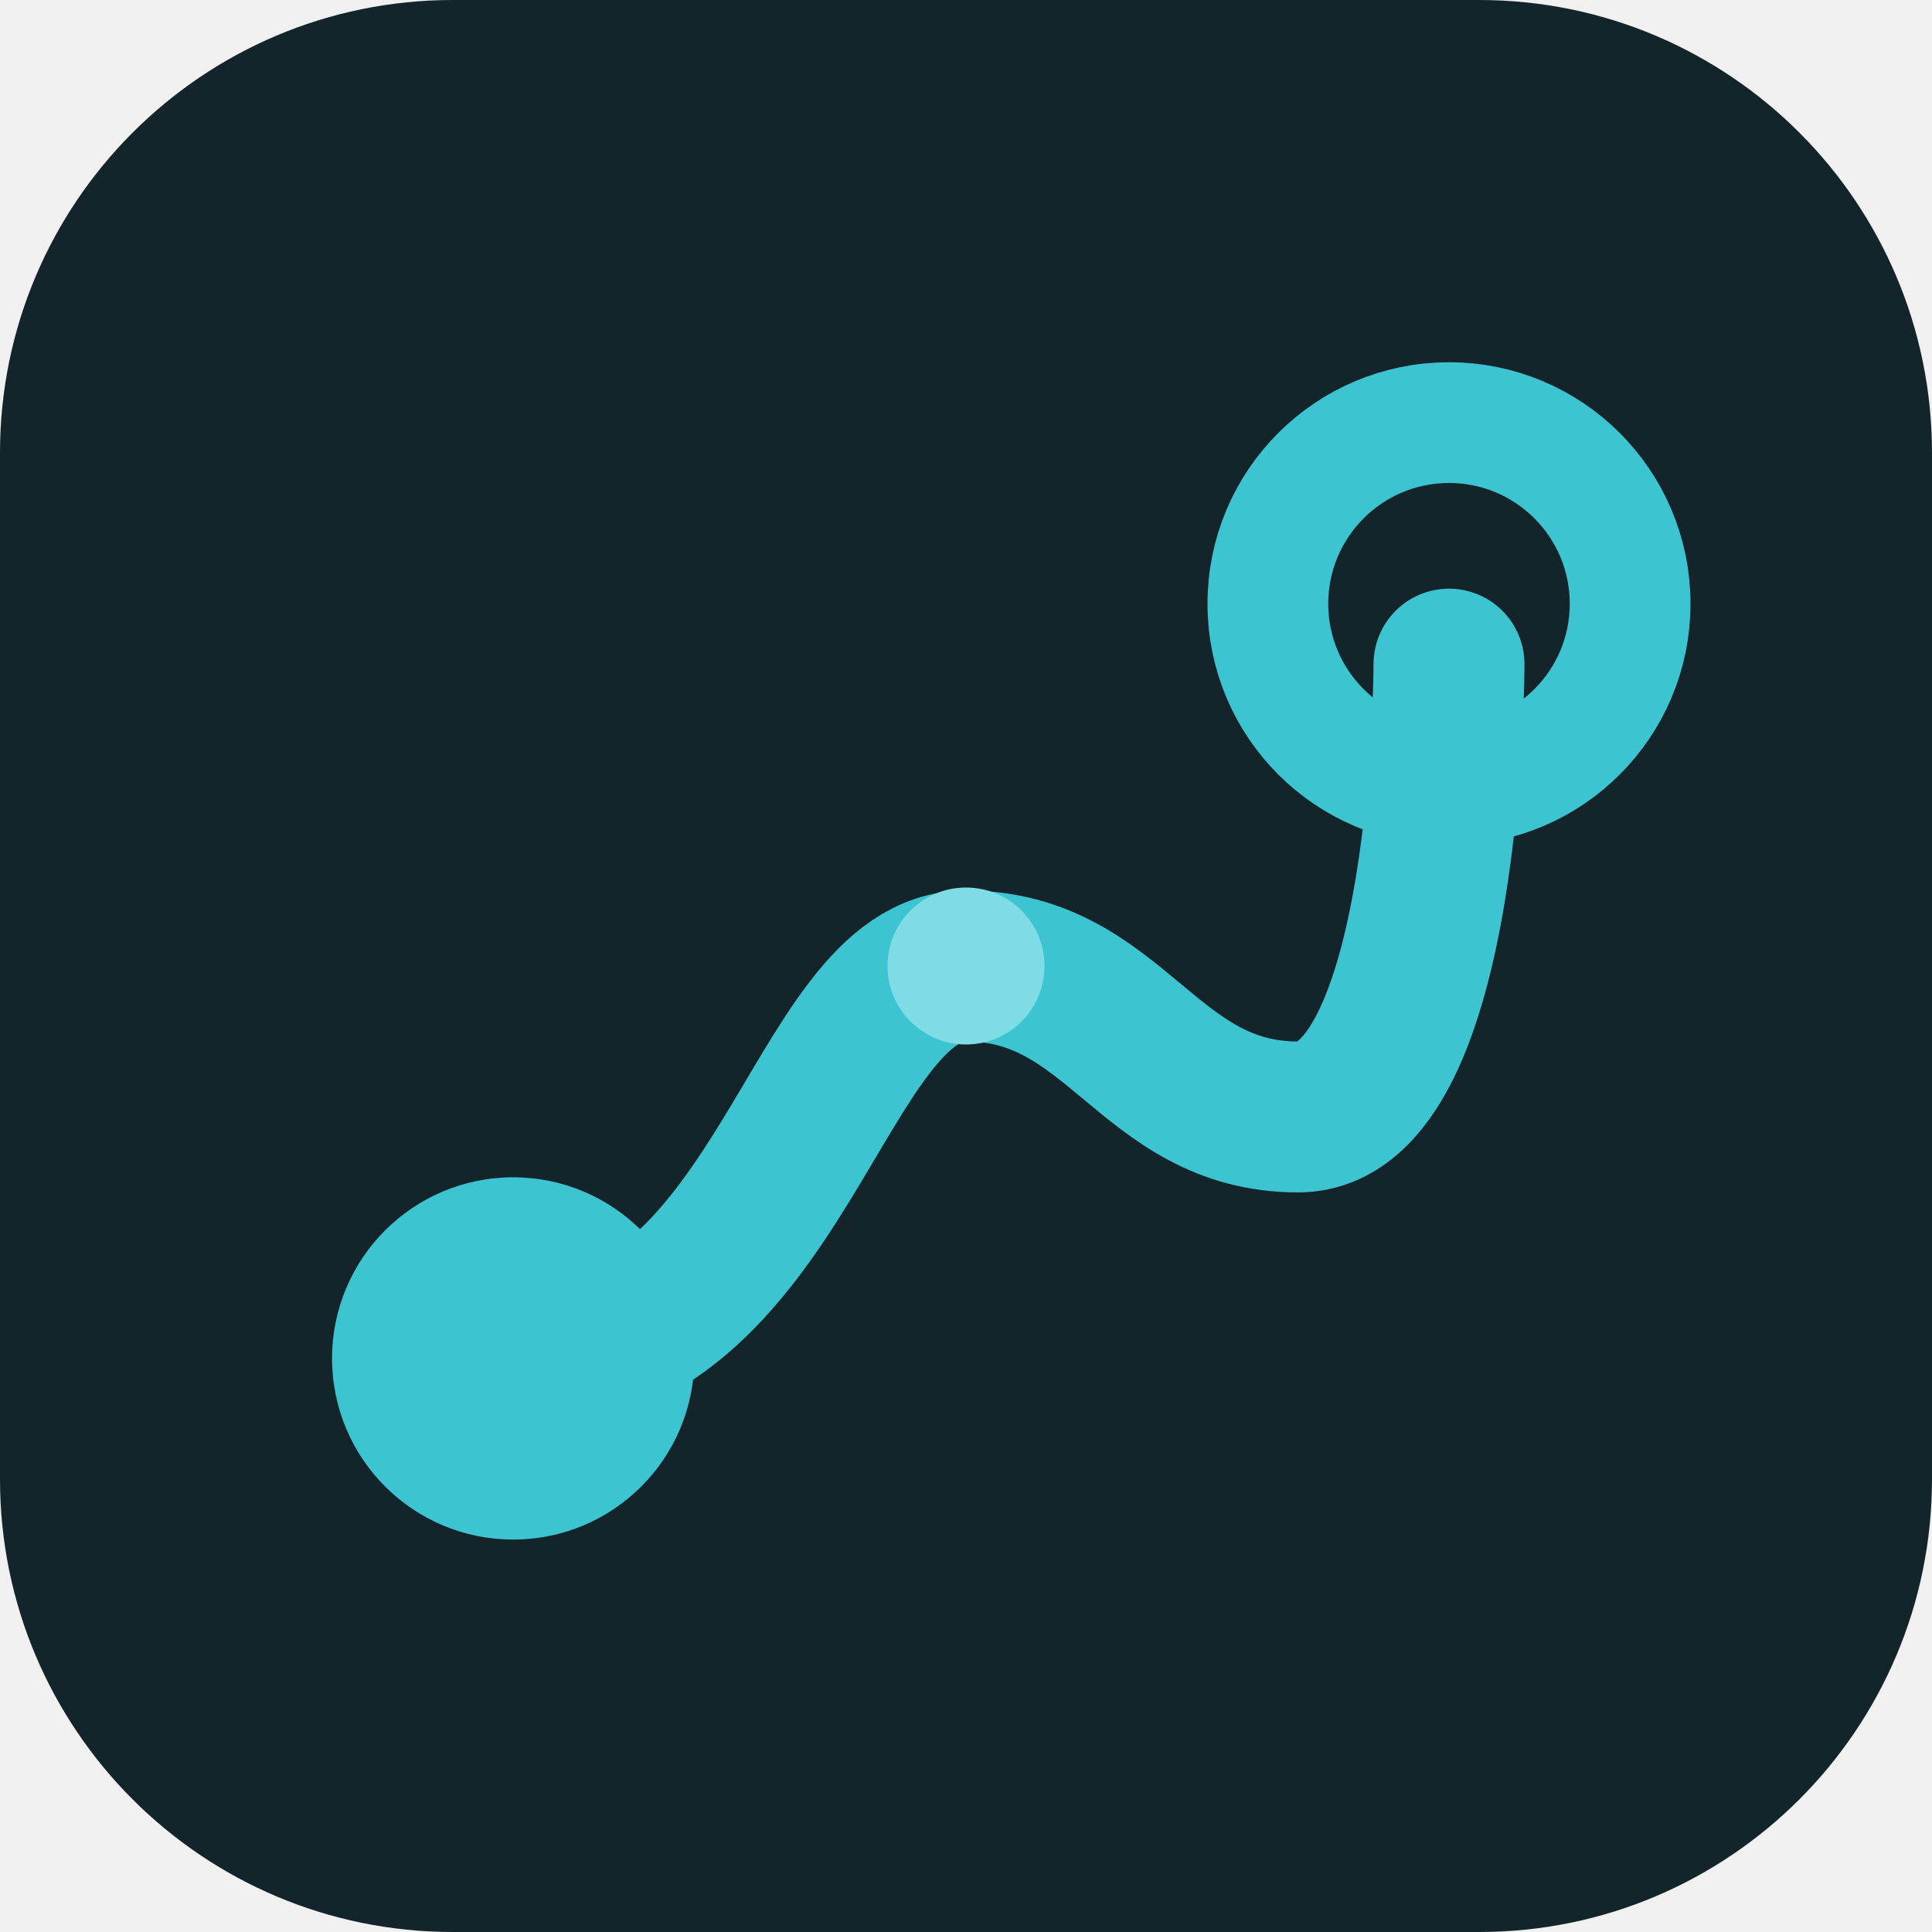
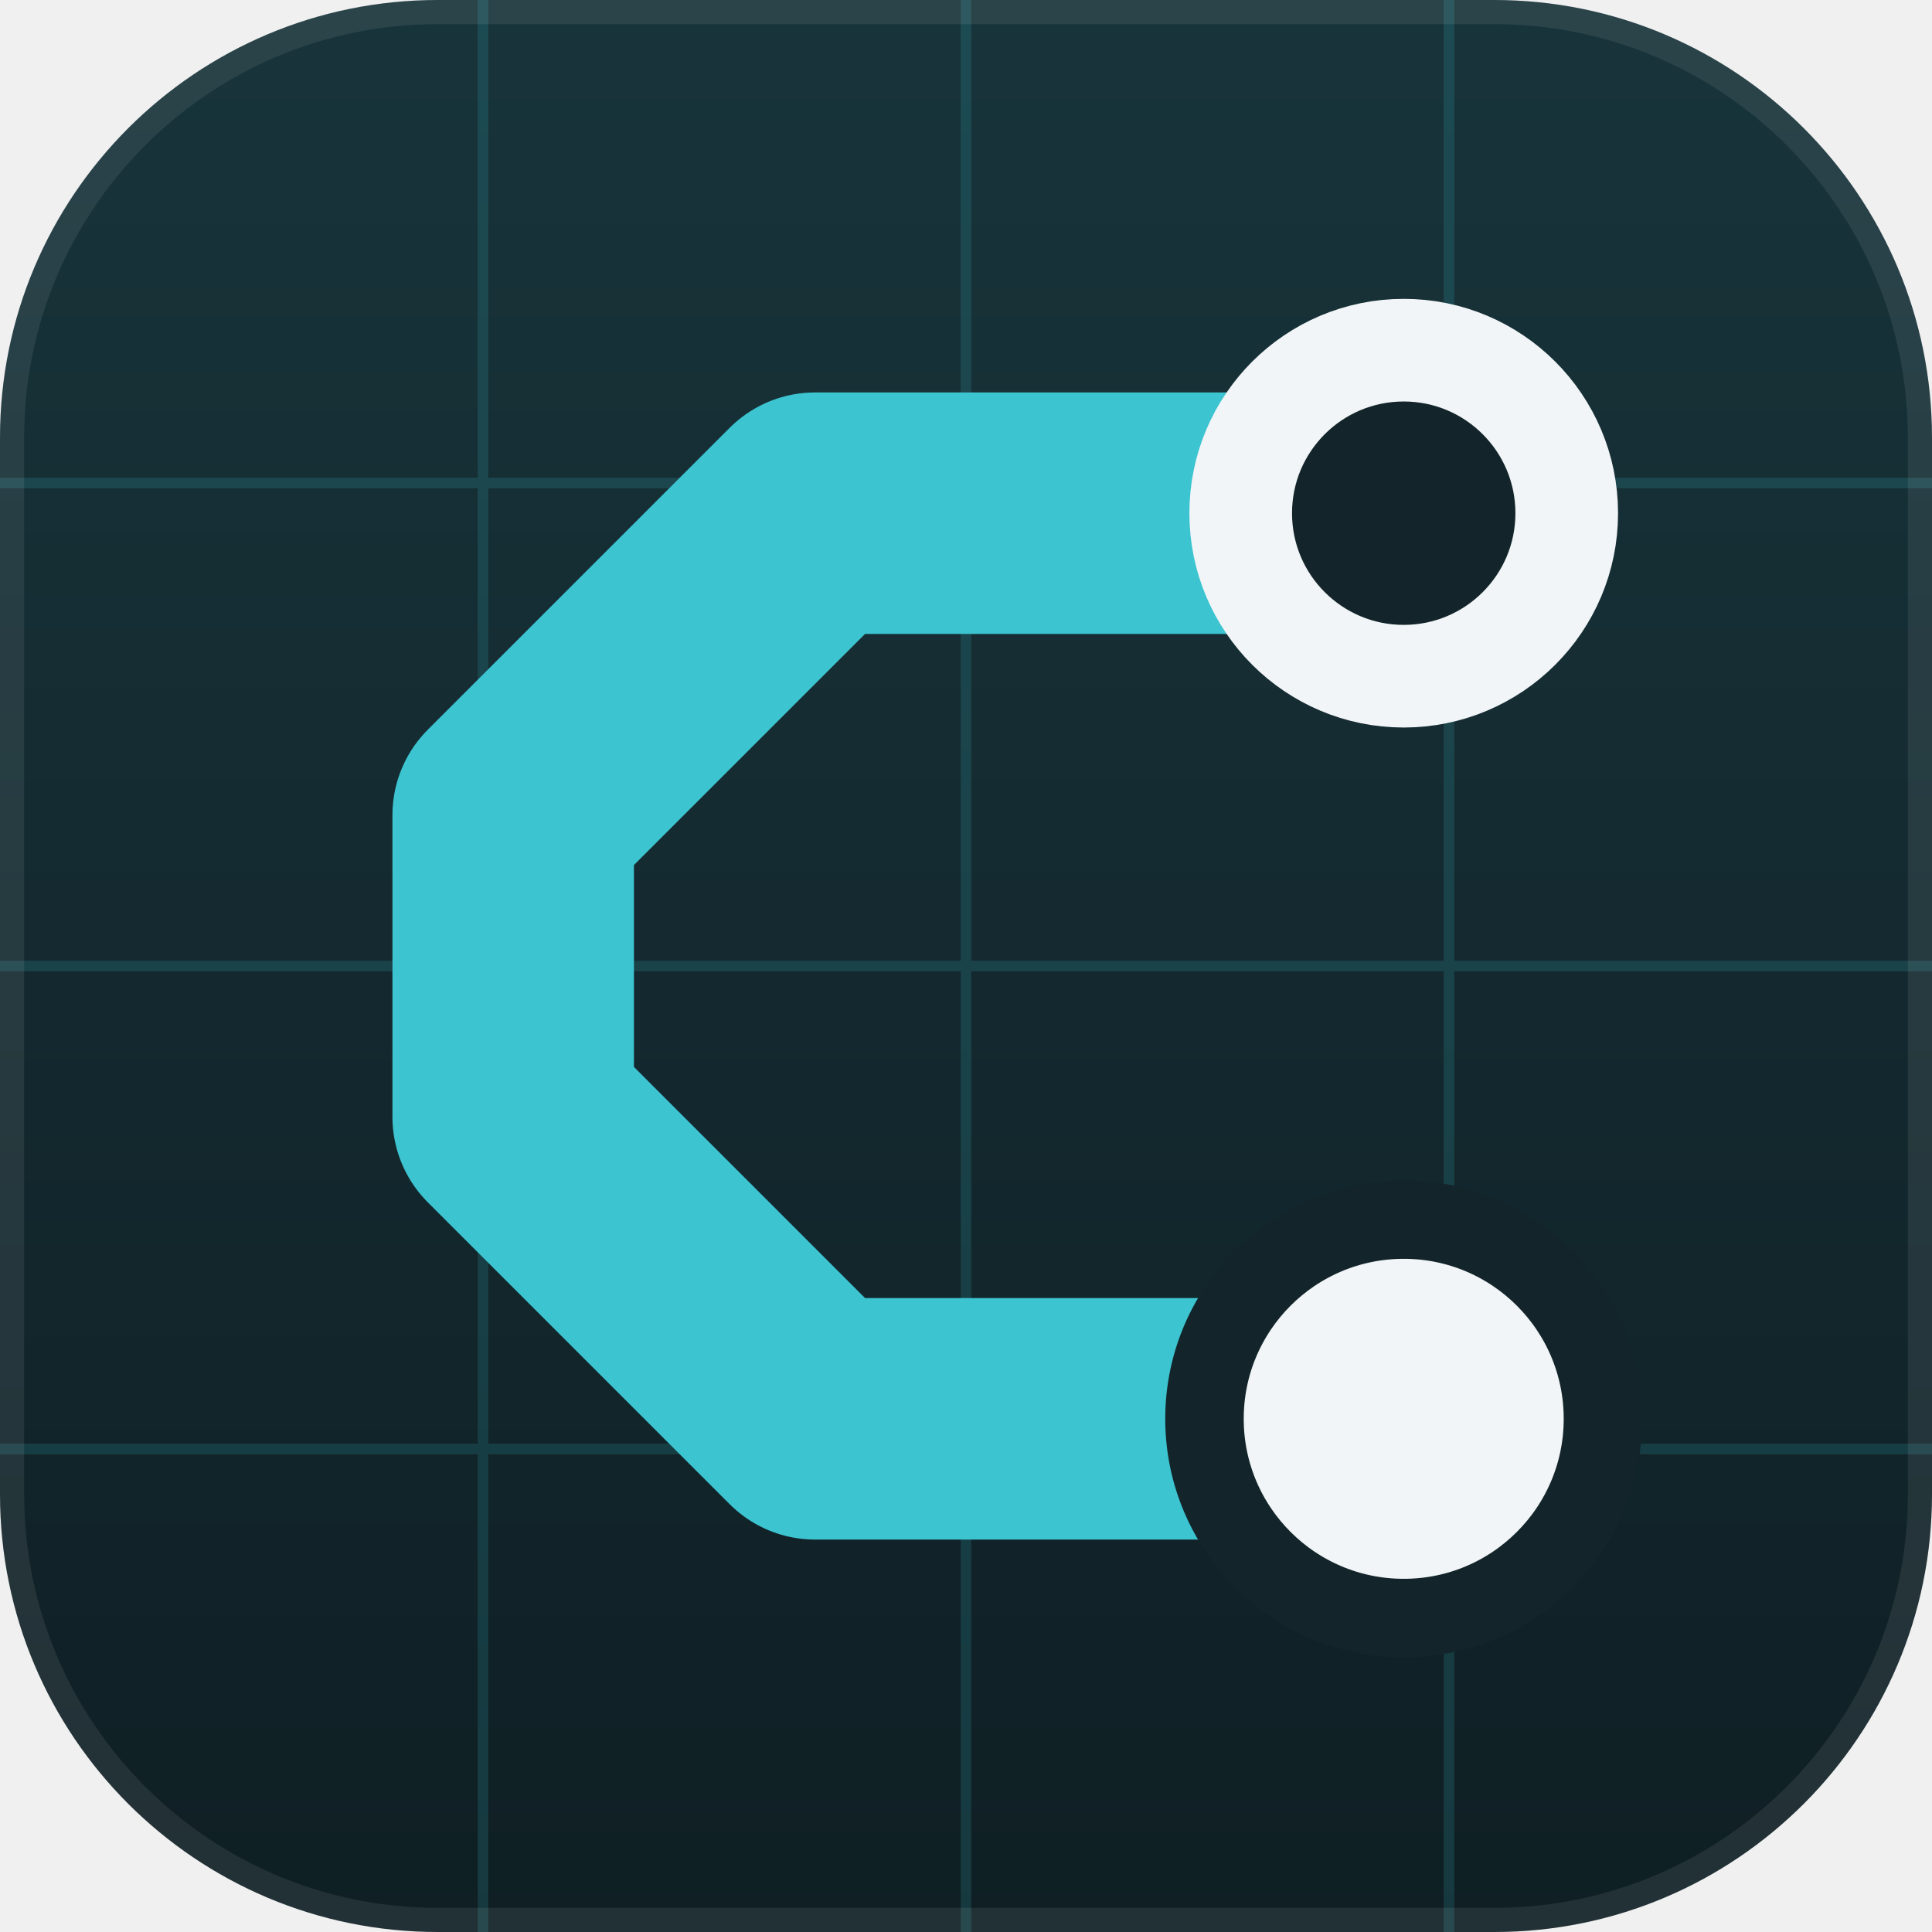
<svg xmlns="http://www.w3.org/2000/svg" viewBox="0 0 64 64">
-   <rect width="64" height="64" rx="15" fill="#13252A" />
-   <path d="M17 45c9 0 10-13 15-13s6 5 11 5 5-15 5-15" fill="none" stroke="#3CC4D0" stroke-width="5" stroke-linecap="round" />
-   <circle cx="17" cy="45" r="6" fill="#3CC4D0" />
-   <circle cx="48" cy="20" r="6" fill="none" stroke="#3CC4D0" stroke-width="4" />
-   <circle cx="32" cy="32" r="2.6" fill="#7FDCE4" />
+   <defs>
+     <linearGradient id="g" x1="0" y1="0" x2="0" y2="1">
+       <stop offset="0" stop-color="#18343B" />
+       <stop offset="1" stop-color="#0F1F24" />
+     </linearGradient>
+   </defs>
+   <rect width="64" height="64" rx="14.5" fill="url(#g)" />
+   <path d="M0 16H64M0 32H64M0 48H64M16 0V64M32 0V64M48 0V64" stroke="#3CC4D0" stroke-width=".35" opacity=".16" />
+   <rect x=".4" y=".4" width="63.2" height="63.2" rx="14.1" fill="none" stroke="#FFFFFF" stroke-opacity=".08" stroke-width=".8" />
+   <path d="M46 17H27L17 27V37L27 47H46" fill="none" stroke="#3CC4D0" stroke-width="8" stroke-linejoin="round" stroke-linecap="round" />
+   <circle cx="46.5" cy="17" r="5.4" fill="#13252A" stroke="#F1F5F7" stroke-width="3.4" />
+   <circle cx="46.5" cy="47" r="6.6" fill="#F1F5F7" stroke="#13252A" stroke-width="2.6" />
</svg>
